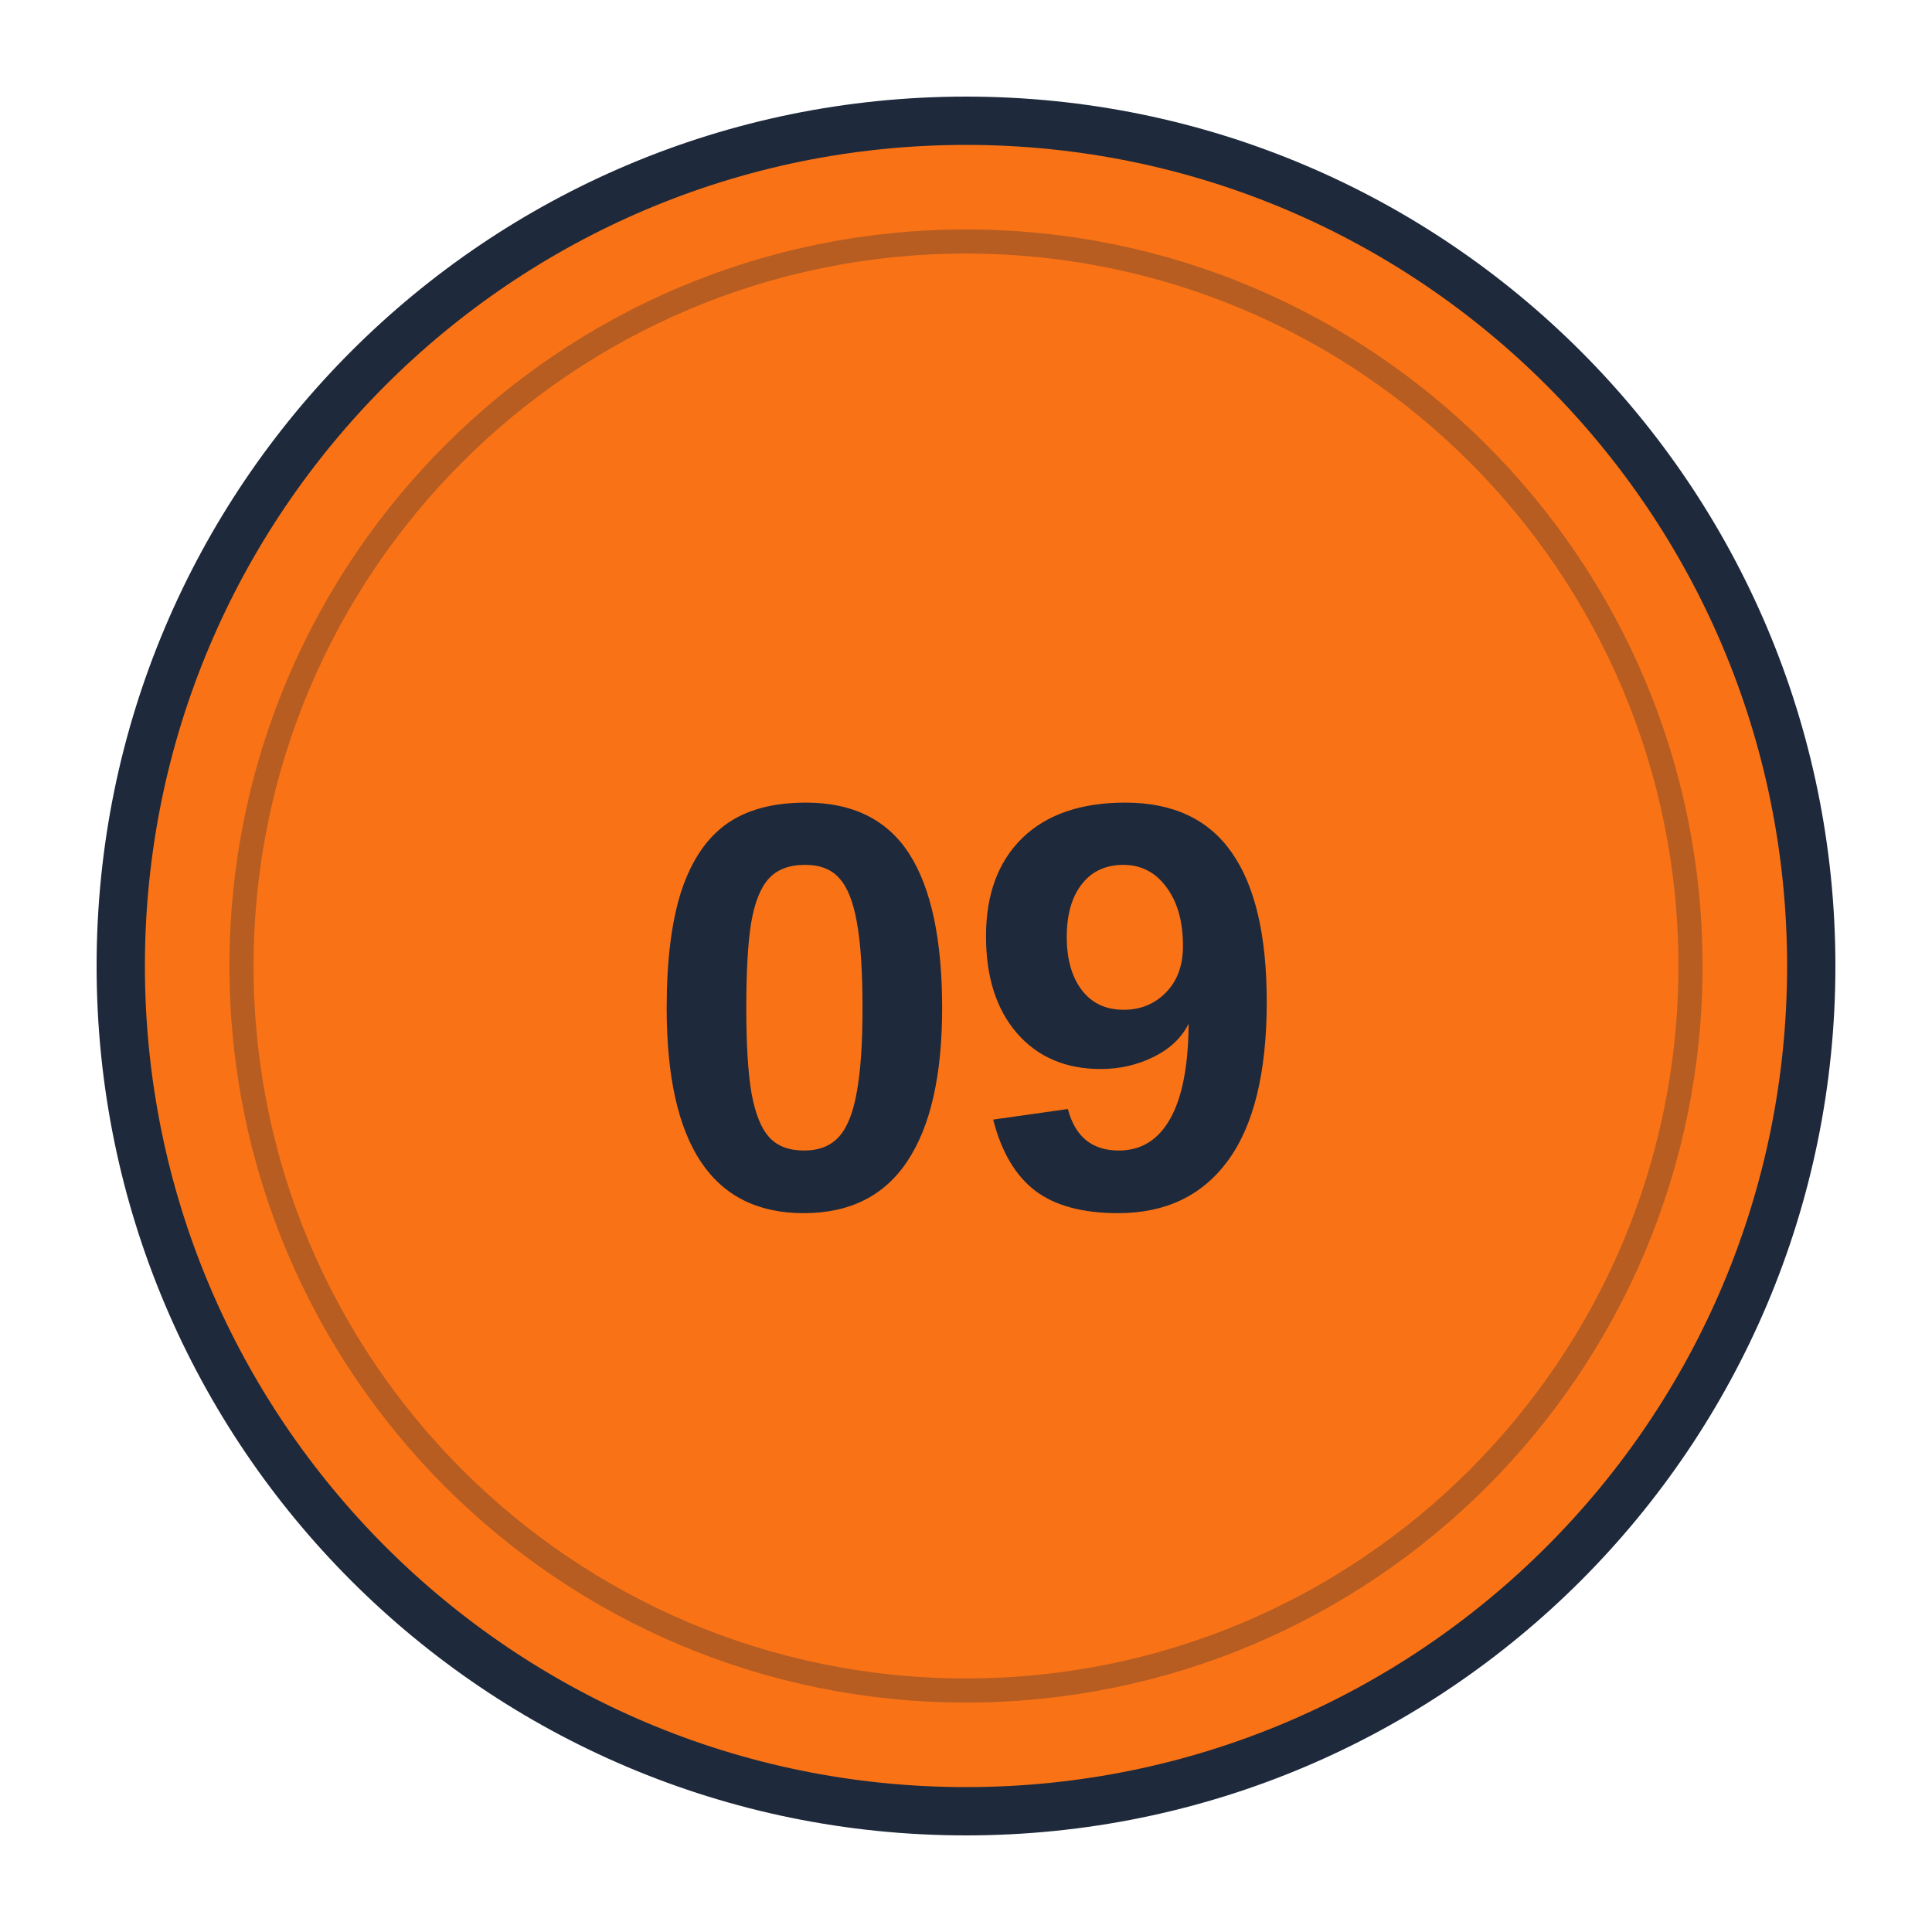
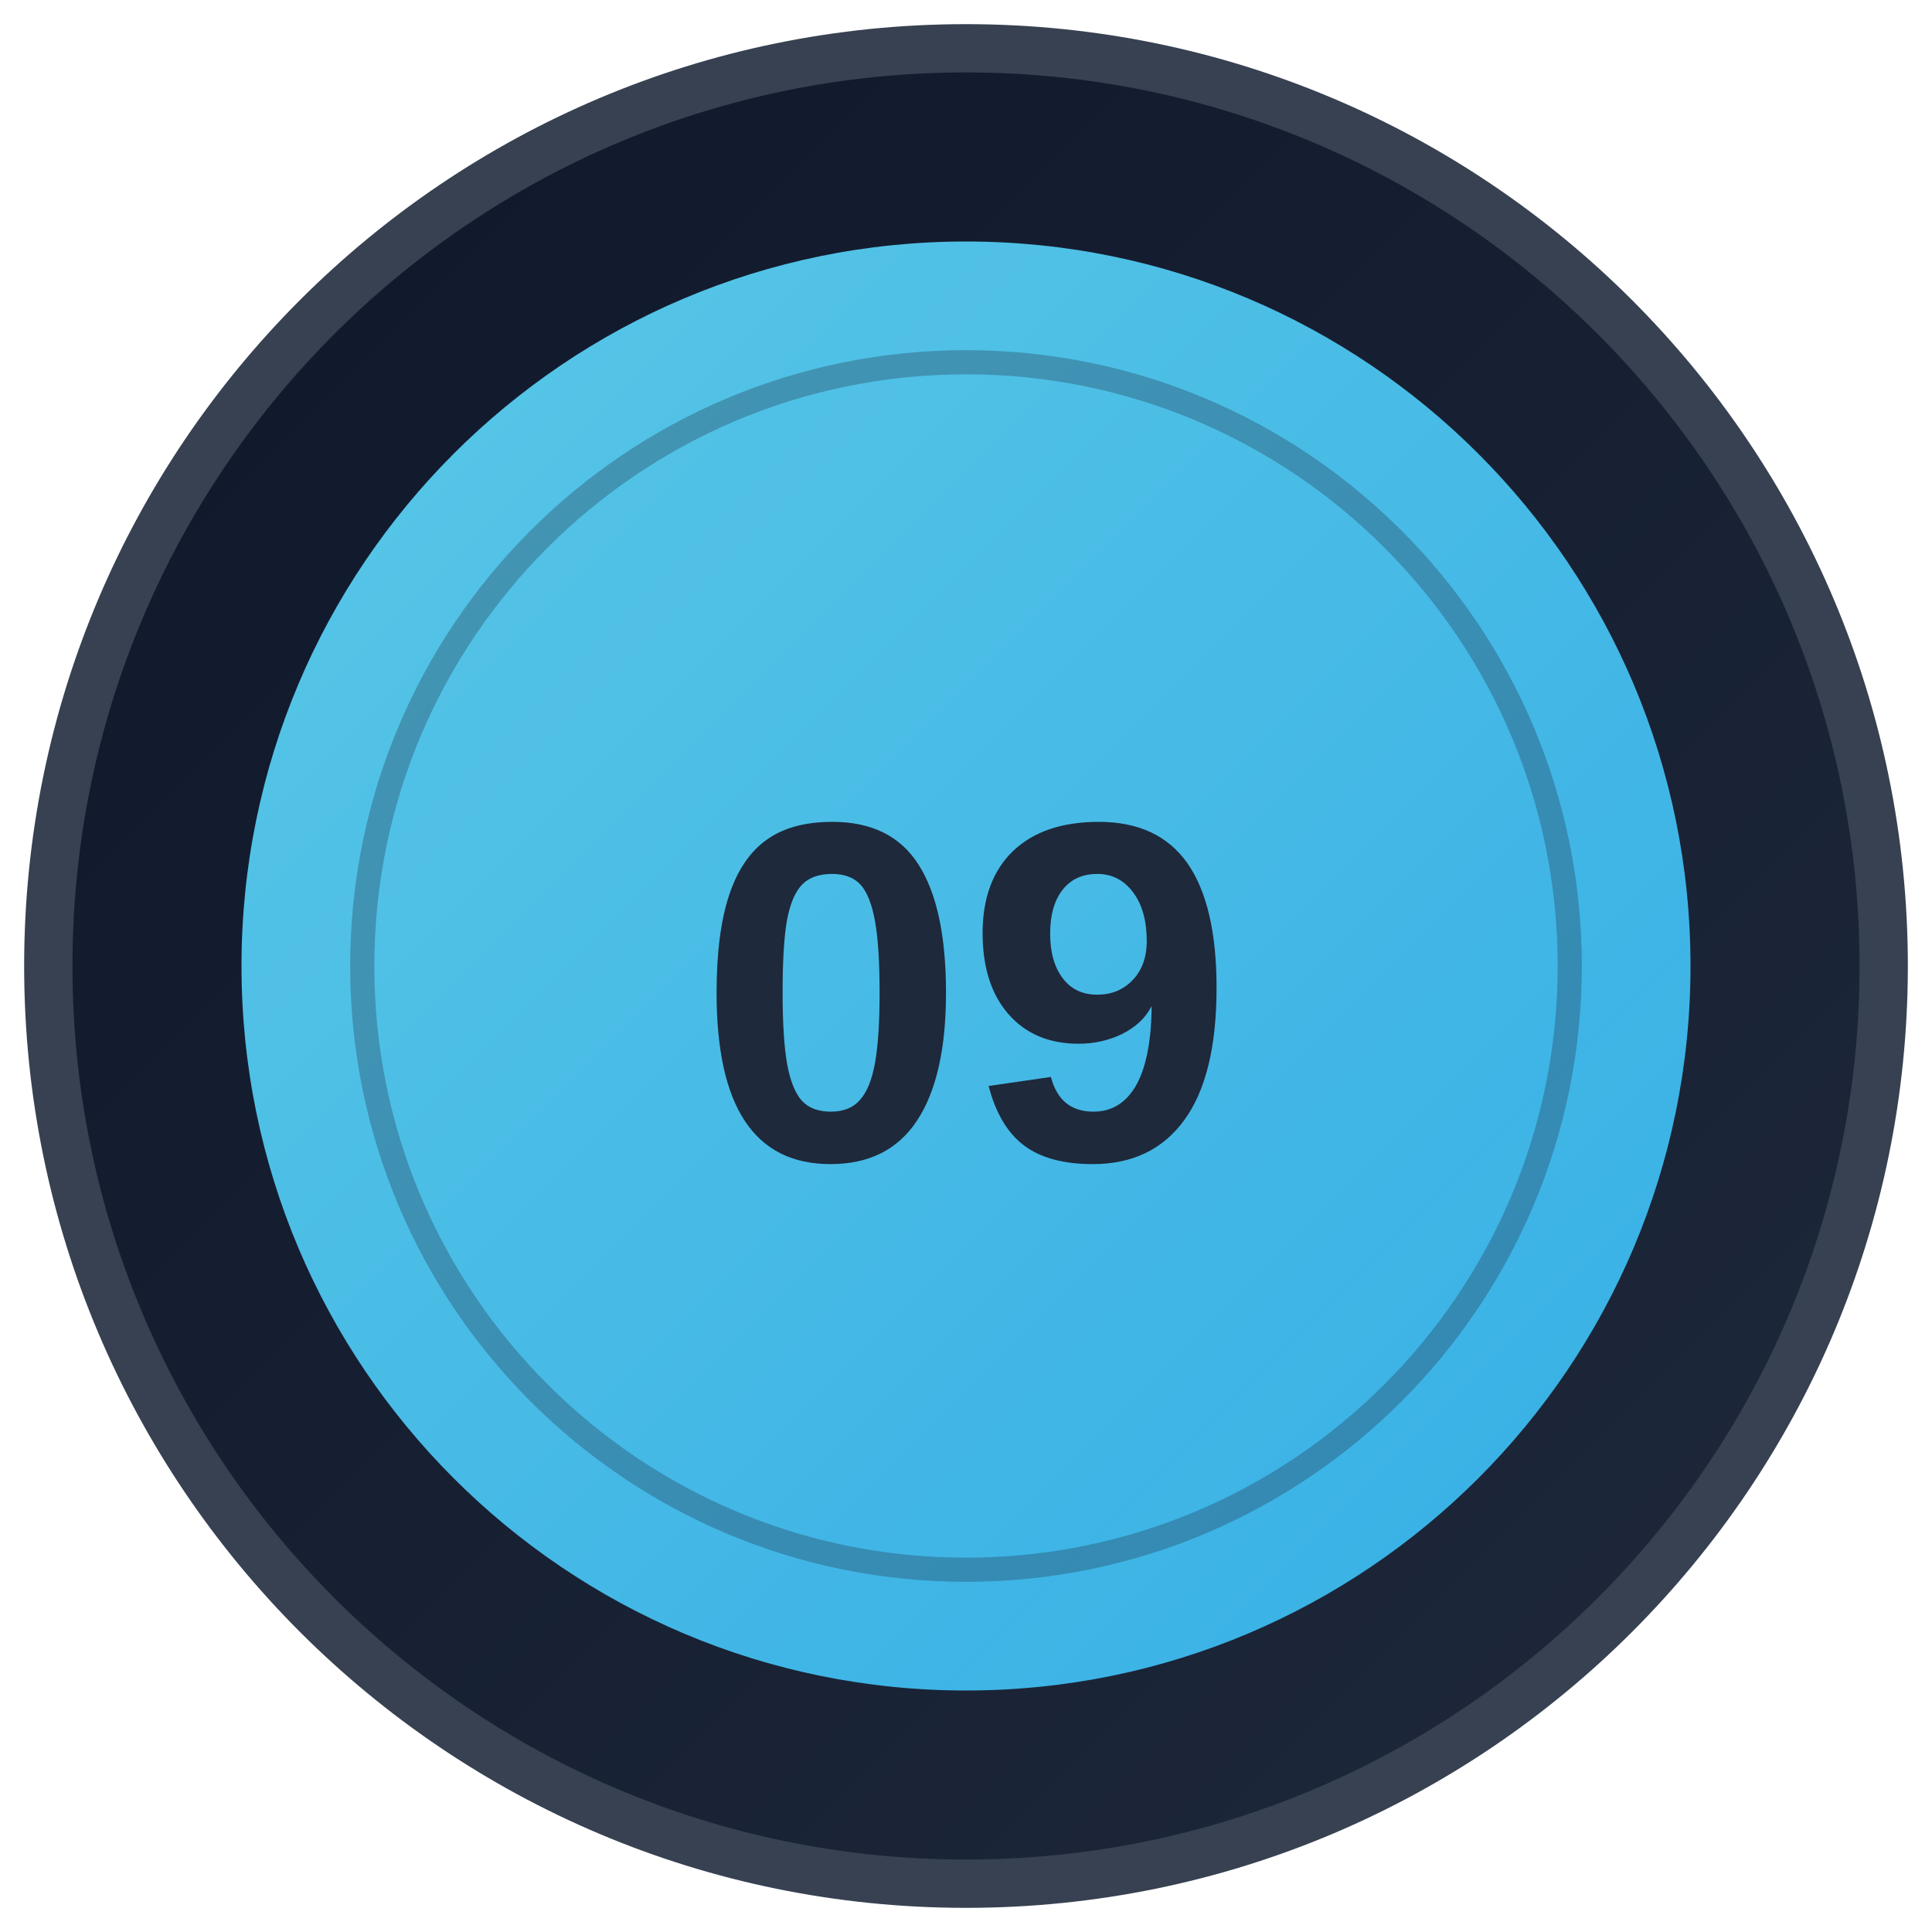
<svg xmlns="http://www.w3.org/2000/svg" width="80" height="80">
-   <circle cx="40" cy="40" r="35" fill="#f97316" stroke="#1e293b" stroke-width="2" />
-   <text x="40" y="50" fill="#1e293b" font-family="Arial, sans-serif" font-size="24" font-weight="bold" text-anchor="middle">09</text>
-   <circle cx="40" cy="40" r="30" fill="none" stroke="#1e293b" stroke-width="1" opacity="0.3" />
+   <defs>
+     <linearGradient id="darkBg09" x1="0%" y1="0%" x2="100%" y2="100%">
+       <stop offset="0%" style="stop-color:#0f172a;stop-opacity:1" />
+       <stop offset="100%" style="stop-color:#1e293b;stop-opacity:1" />
+     </linearGradient>
+     <linearGradient id="weekGradient09" x1="0%" y1="0%" x2="100%" y2="100%">
+       <stop offset="0%" style="stop-color:#61DAFB;stop-opacity:1" />
+       <stop offset="100%" style="stop-color:#38bdf8;stop-opacity:1" />
+     </linearGradient>
+   </defs>
+   <circle cx="40" cy="40" r="38" fill="url(#darkBg09)" stroke="#374151" stroke-width="2" />
+   <circle cx="40" cy="40" r="30" fill="url(#weekGradient09)" opacity="0.9" />
+   <text x="40" y="48" fill="#1e293b" font-family="Arial, sans-serif" font-size="20" font-weight="bold" text-anchor="middle">09</text>
+   <circle cx="40" cy="40" r="25" fill="none" stroke="#1e293b" stroke-width="1" opacity="0.3" />
</svg>
